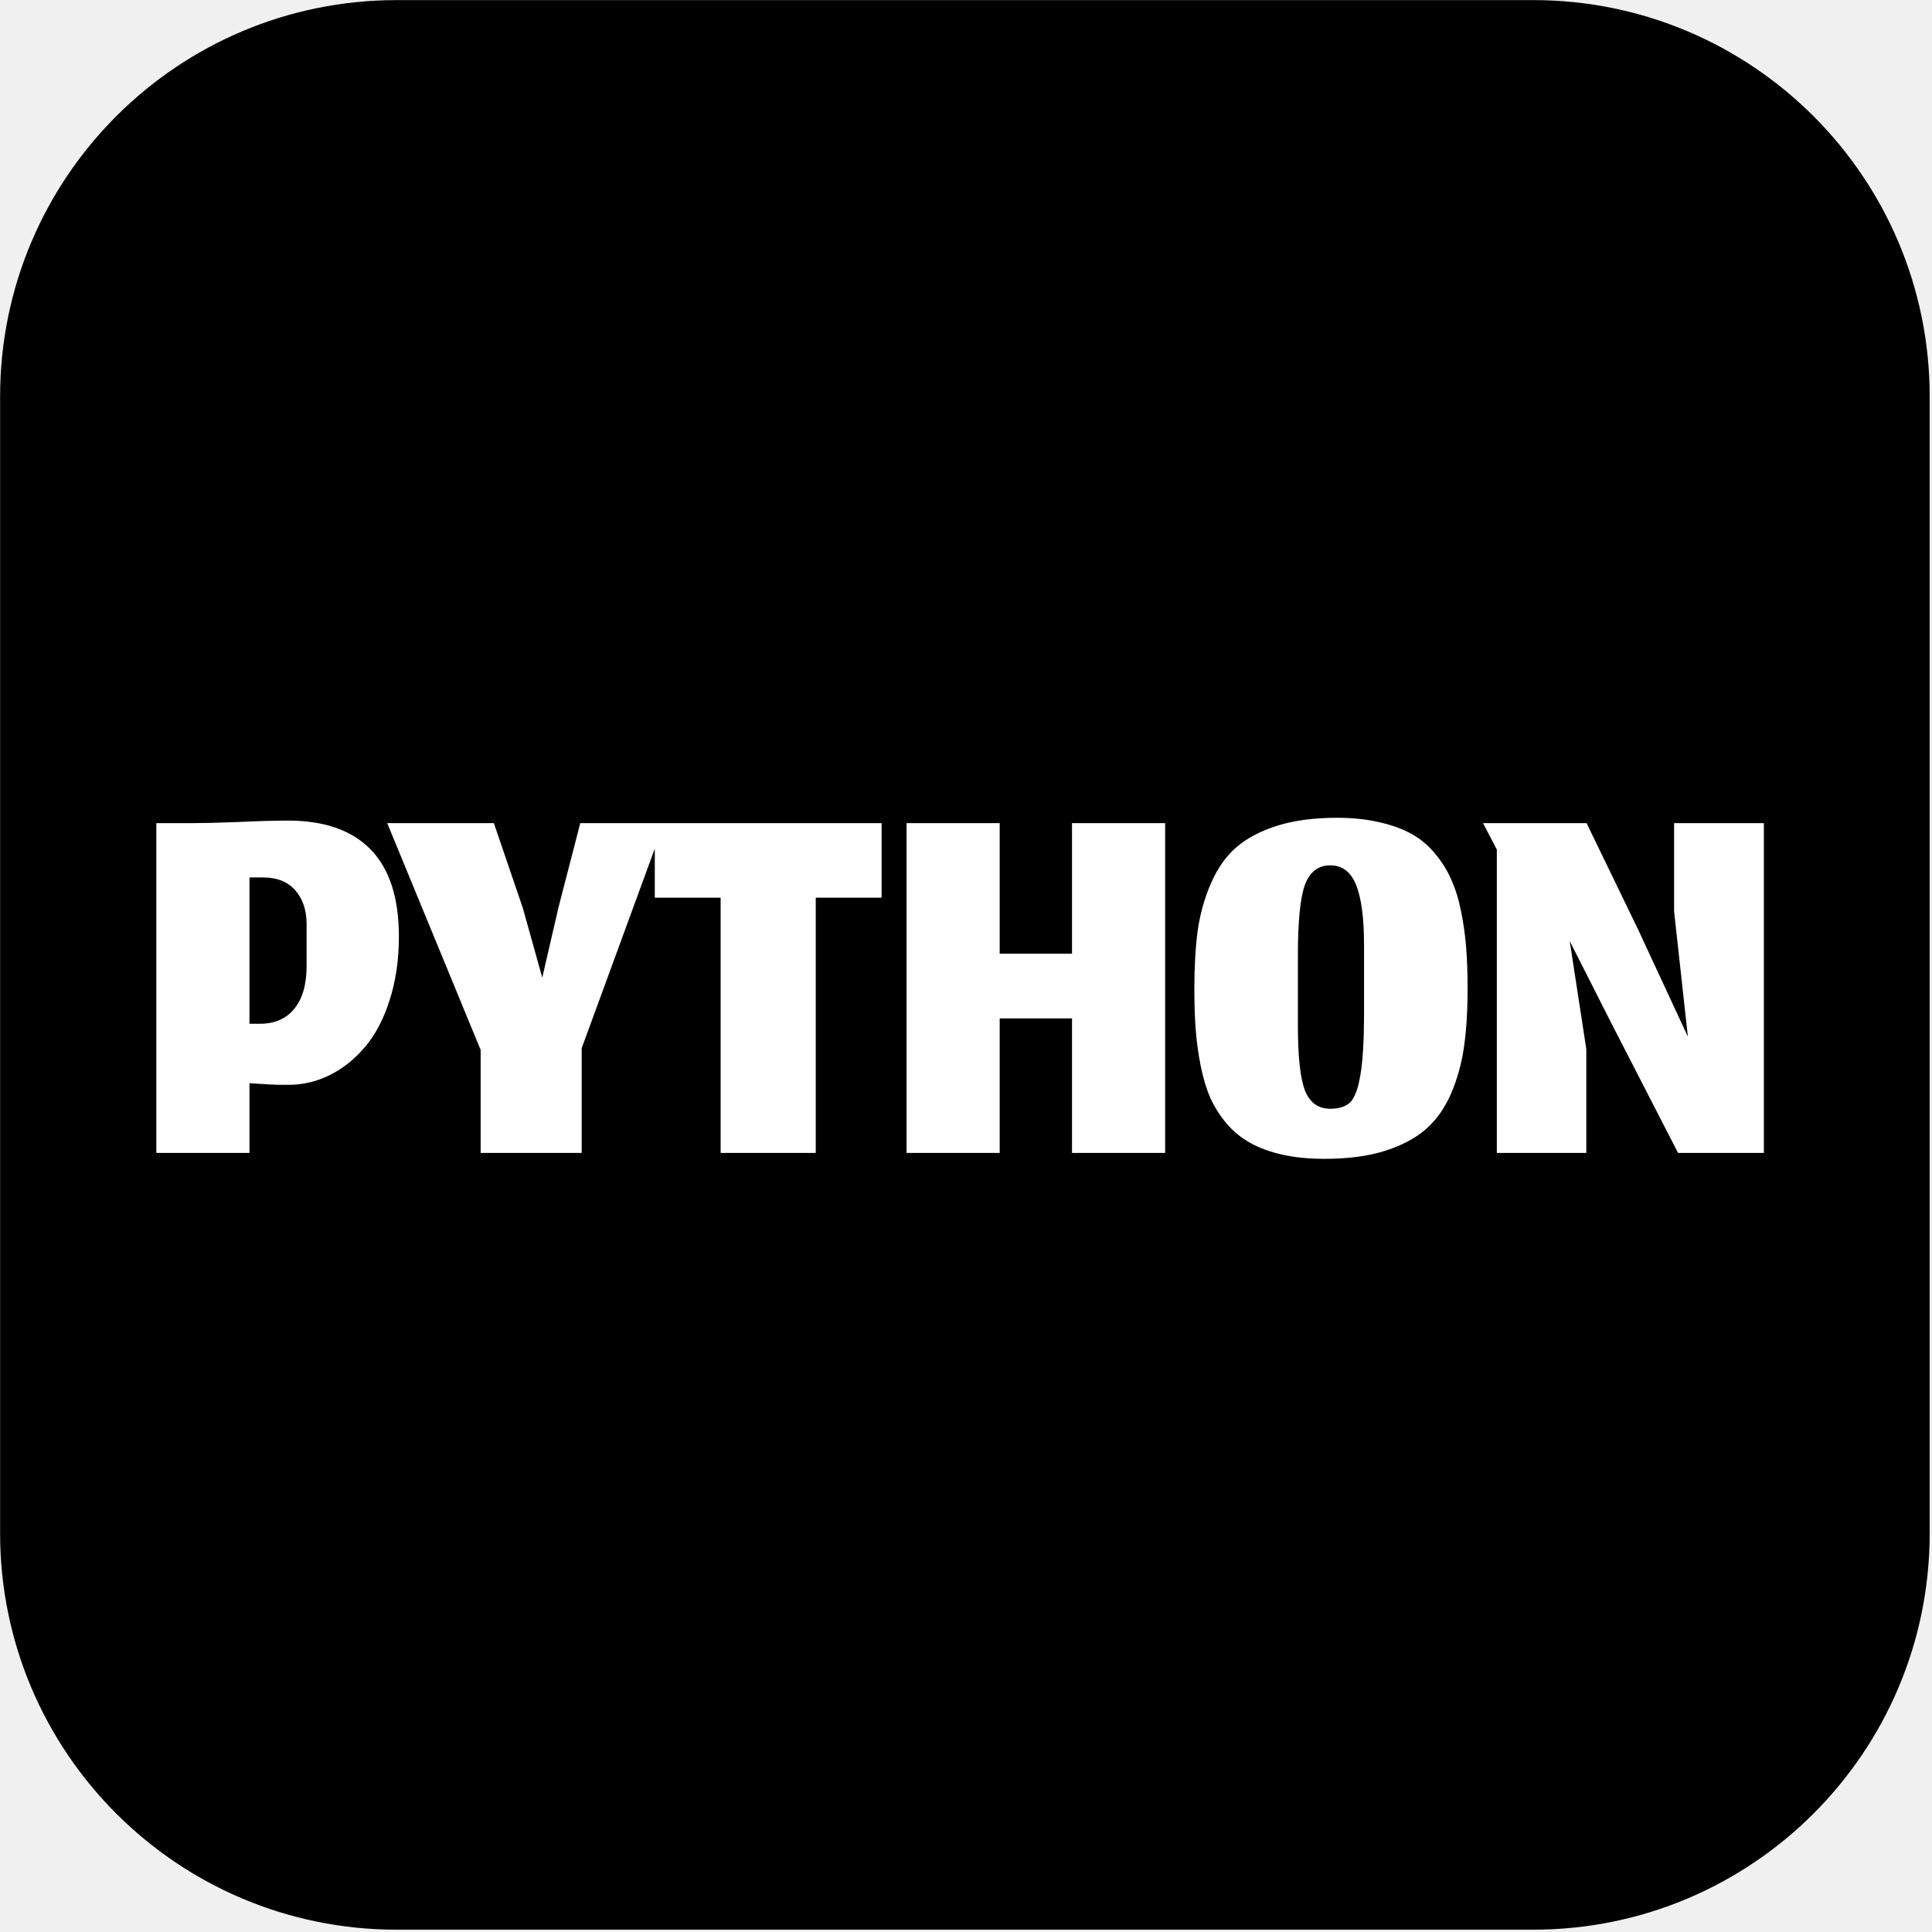
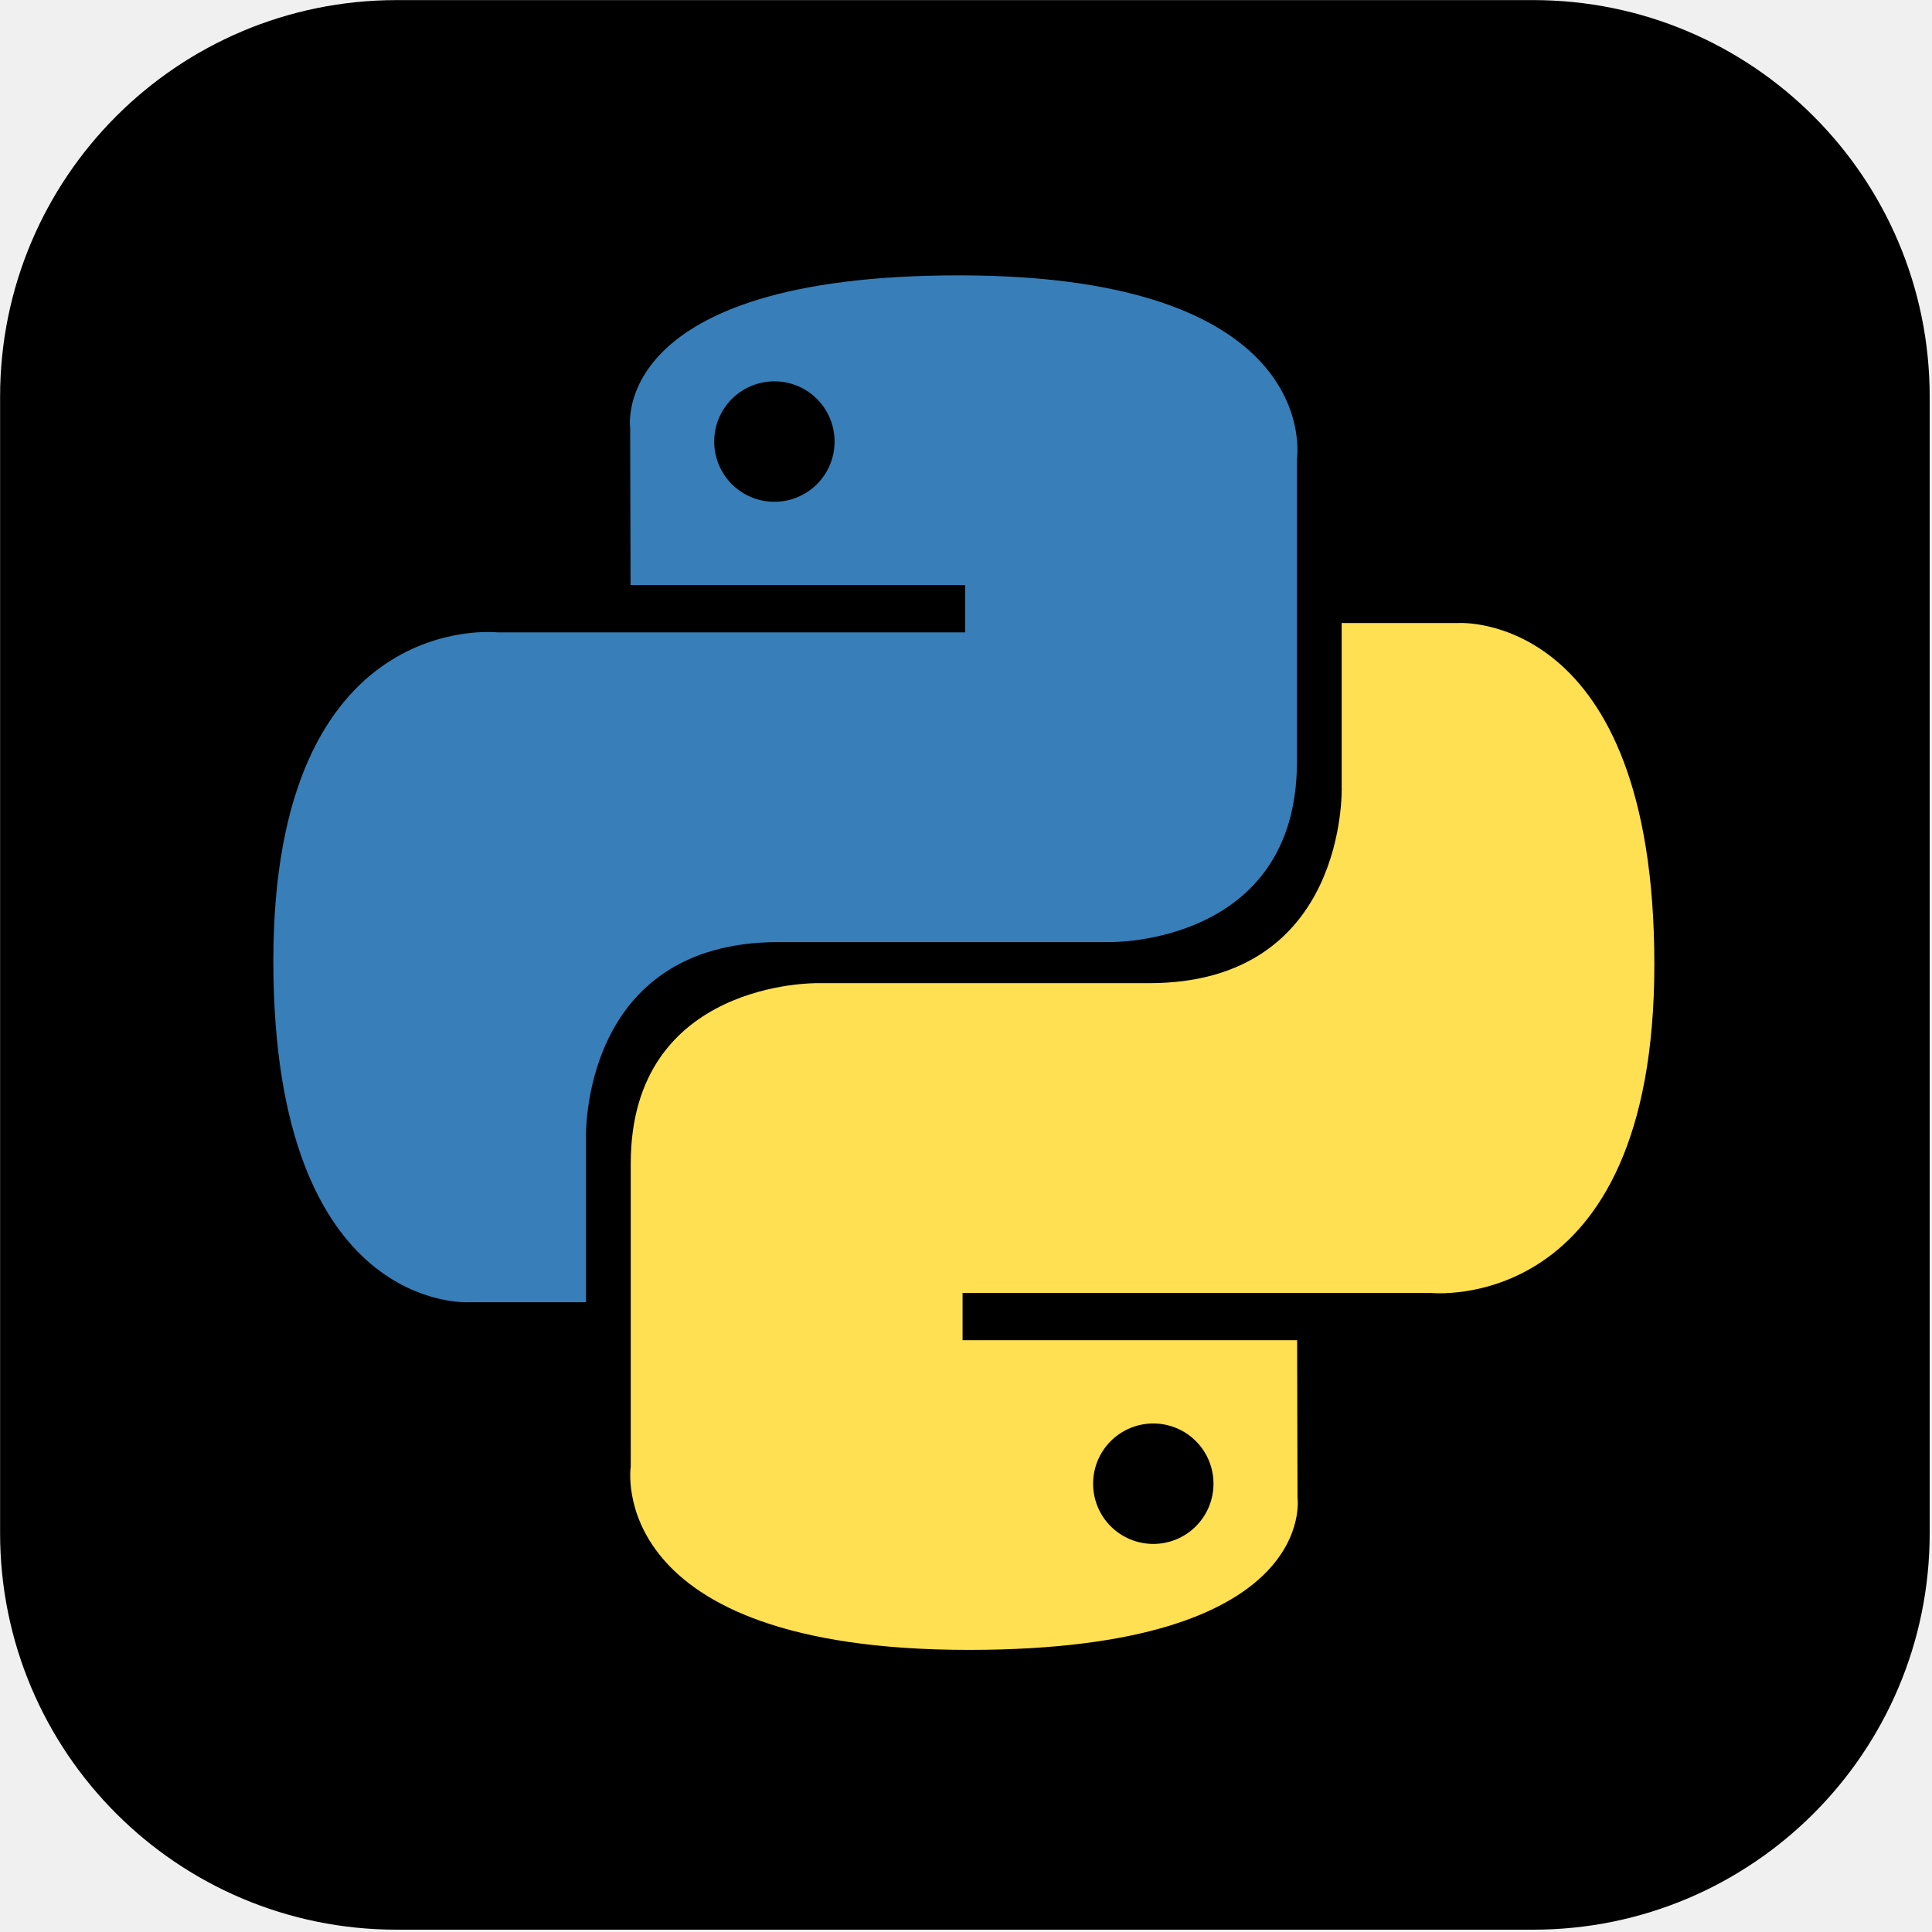
<svg xmlns="http://www.w3.org/2000/svg" width="801" height="801" viewBox="0 0 801 801" fill="none">
-   <path d="M635.658 11H164.425C79.691 11 11 79.691 11 164.425V635.658C11 720.392 79.691 789.082 164.425 789.082H635.658C720.392 789.082 789.082 720.392 789.082 635.658V164.425C789.082 79.691 720.392 11 635.658 11Z" fill="#000" stroke="#000" stroke-width="21.918" />
-   <path d="M103.433 478V449.067C103.511 449.067 103.978 449.106 104.833 449.183C105.689 449.261 106.272 449.3 106.583 449.3C106.894 449.3 107.478 449.339 108.333 449.417C109.267 449.417 109.967 449.456 110.433 449.533C110.978 449.533 111.678 449.572 112.533 449.65C113.467 449.65 114.244 449.689 114.867 449.767C115.567 449.767 116.306 449.767 117.083 449.767C117.939 449.767 118.756 449.767 119.533 449.767C125.6 449.767 131.356 448.406 136.8 445.683C142.244 442.961 147.106 439.072 151.383 434.017C155.661 428.961 159.044 422.506 161.533 414.65C164.1 406.717 165.383 397.928 165.383 388.283C165.383 372.261 161.494 360.244 153.717 352.233C145.939 344.222 134.506 340.217 119.417 340.217C114.05 340.217 107.206 340.411 98.883 340.8C90.561 341.111 84.339 341.267 80.217 341.267H64.817V478H103.433ZM127.117 383.15V400.417C127.117 408.194 125.406 414.144 121.983 418.267C118.639 422.389 113.894 424.45 107.75 424.45H103.433V363.783H109.033C114.867 363.783 119.339 365.572 122.45 369.15C125.561 372.728 127.117 377.394 127.117 383.15ZM199.275 478H241.158V434.6L275.342 341.267H240.575L231.475 376.5L224.825 405.317L216.775 376.5L204.758 341.267H160.542L199.275 435.3V478ZM298.773 478H338.206V372.183H365.506V341.267H271.473V372.183H298.773V478ZM414.468 478V422.233H444.452V478H483.068V341.267H444.452V395.4H414.468V341.267H375.852V478H414.468ZM538.107 425.15V395.867C538.107 381.789 539.079 372.106 541.024 366.817C543.046 361.45 546.546 358.767 551.524 358.767C556.501 358.767 560.079 361.489 562.257 366.933C564.435 372.378 565.524 380.661 565.524 391.783V419.9C565.524 431.333 565.018 439.928 564.007 445.683C563.074 451.361 561.674 455.133 559.807 457C557.94 458.789 555.179 459.683 551.524 459.683C546.546 459.683 543.046 457.156 541.024 452.1C539.079 447.044 538.107 438.061 538.107 425.15ZM549.074 480.45C558.562 480.45 566.768 479.4 573.69 477.3C580.69 475.122 586.407 472.167 590.84 468.433C595.274 464.622 598.812 459.722 601.457 453.733C604.101 447.667 605.929 441.172 606.94 434.25C607.951 427.328 608.457 419.2 608.457 409.867C608.457 403.567 608.262 397.928 607.874 392.95C607.485 387.972 606.785 382.956 605.774 377.9C604.762 372.844 603.401 368.45 601.69 364.717C600.057 360.906 597.84 357.328 595.04 353.983C592.318 350.639 589.09 347.917 585.357 345.817C581.624 343.717 577.151 342.083 571.94 340.917C566.729 339.672 560.857 339.05 554.324 339.05C544.835 339.05 536.59 340.139 529.59 342.317C522.668 344.494 516.99 347.489 512.557 351.3C508.201 355.111 504.701 360.089 502.057 366.233C499.412 372.3 497.585 378.794 496.574 385.717C495.64 392.639 495.174 400.767 495.174 410.1C495.174 416.4 495.368 422.078 495.757 427.133C496.146 432.111 496.846 437.128 497.857 442.183C498.868 447.161 500.19 451.517 501.824 455.25C503.535 458.983 505.751 462.483 508.474 465.75C511.274 469.017 514.54 471.7 518.274 473.8C522.007 475.9 526.44 477.533 531.574 478.7C536.785 479.867 542.618 480.45 549.074 480.45ZM657.678 478V434.95L650.795 390.15L667.945 423.983L695.712 478H731.295V341.267H694.078V377.9L699.795 429.817L679.262 385.6L657.795 341.267H614.862L620.578 352.233V478H657.678Z" fill="white" />
+   <path d="M635.658 11H164.425C79.691 11 11 79.691 11 164.425V635.658C11 720.392 79.691 789.082 164.425 789.082H635.658C720.392 789.082 789.082 720.392 789.082 635.658V164.425C789.082 79.691 720.392 11 635.658 11Z" fill="black" stroke="black" stroke-width="21.918" />
+   <path d="M397.543 114.162C252.191 114.162 261.266 177.227 261.266 177.227L261.428 242.566H400.135V262.182H206.336C206.336 262.182 113.325 251.628 113.325 398.363C113.325 545.102 194.507 539.898 194.507 539.898H242.956V471.805C242.956 471.805 240.344 390.581 322.842 390.581H460.414C460.414 390.581 537.707 391.831 537.707 315.842V190.199C537.707 190.199 549.446 114.162 397.543 114.162ZM321.06 158.1C324.338 158.097 327.584 158.741 330.613 159.995C333.641 161.248 336.393 163.087 338.711 165.406C341.029 167.725 342.867 170.478 344.12 173.509C345.373 176.539 346.016 179.787 346.013 183.066C346.016 186.346 345.373 189.594 344.12 192.624C342.867 195.654 341.029 198.408 338.711 200.727C336.393 203.046 333.641 204.884 330.613 206.138C327.584 207.392 324.338 208.035 321.06 208.032C317.782 208.035 314.536 207.392 311.507 206.138C308.479 204.884 305.727 203.046 303.409 200.727C301.091 198.408 299.253 195.654 298 192.624C296.747 189.594 296.104 186.346 296.107 183.066C296.104 179.787 296.747 176.539 298 173.509C299.253 170.478 301.091 167.725 303.409 165.406C305.727 163.087 308.479 161.248 311.507 159.995C314.536 158.741 317.782 158.097 321.06 158.1Z" fill="url(#paint0_linear_513_29)" />
+   <path d="M401.67 684.039C547.022 684.039 537.947 620.974 537.947 620.974L537.785 555.638H399.076V536.021H592.875C592.875 536.021 685.886 546.575 685.886 399.836C685.886 253.099 604.704 258.303 604.704 258.303H556.255V326.394C556.255 326.394 558.866 407.618 476.368 407.618H338.796C338.796 407.618 261.504 406.368 261.504 482.359V608.004C261.504 608.004 249.767 684.039 401.668 684.039H401.67ZM478.153 640.105C474.875 640.108 471.629 639.464 468.6 638.211C465.572 636.957 462.82 635.118 460.502 632.799C458.184 630.481 456.346 627.727 455.093 624.697C453.84 621.666 453.197 618.419 453.2 615.139C453.197 611.86 453.84 608.611 455.093 605.581C456.346 602.55 458.183 599.797 460.501 597.477C462.819 595.158 465.571 593.319 468.6 592.065C471.629 590.812 474.875 590.168 478.153 590.171C481.431 590.168 484.677 590.812 487.706 592.065C490.735 593.319 493.487 595.158 495.804 597.477C498.122 599.795 499.96 602.549 501.213 605.579C502.466 608.61 503.109 611.857 503.106 615.137C503.109 618.416 502.466 621.664 501.213 624.694C499.96 627.725 498.122 630.478 495.804 632.797C493.487 635.116 490.735 636.955 487.706 638.209C484.677 639.462 481.431 640.108 478.153 640.105Z" fill="url(#paint1_linear_513_29)" />
+   <defs>
+     <linearGradient id="paint0_linear_513_29" x1="5615.61" y1="5239.87" x2="34004.5" y2="33331" gradientUnits="userSpaceOnUse">
+       <stop stop-color="#387EB8" />
+       <stop offset="1" stop-color="#366994" />
+     </linearGradient>
+     <linearGradient id="paint1_linear_513_29" x1="8382.88" y1="9019.98" x2="38868.6" y2="37824.1" gradientUnits="userSpaceOnUse">
+       <stop stop-color="#FFE052" />
+       <stop offset="1" stop-color="#FFC331" />
+     </linearGradient>
+   </defs>
</svg>
